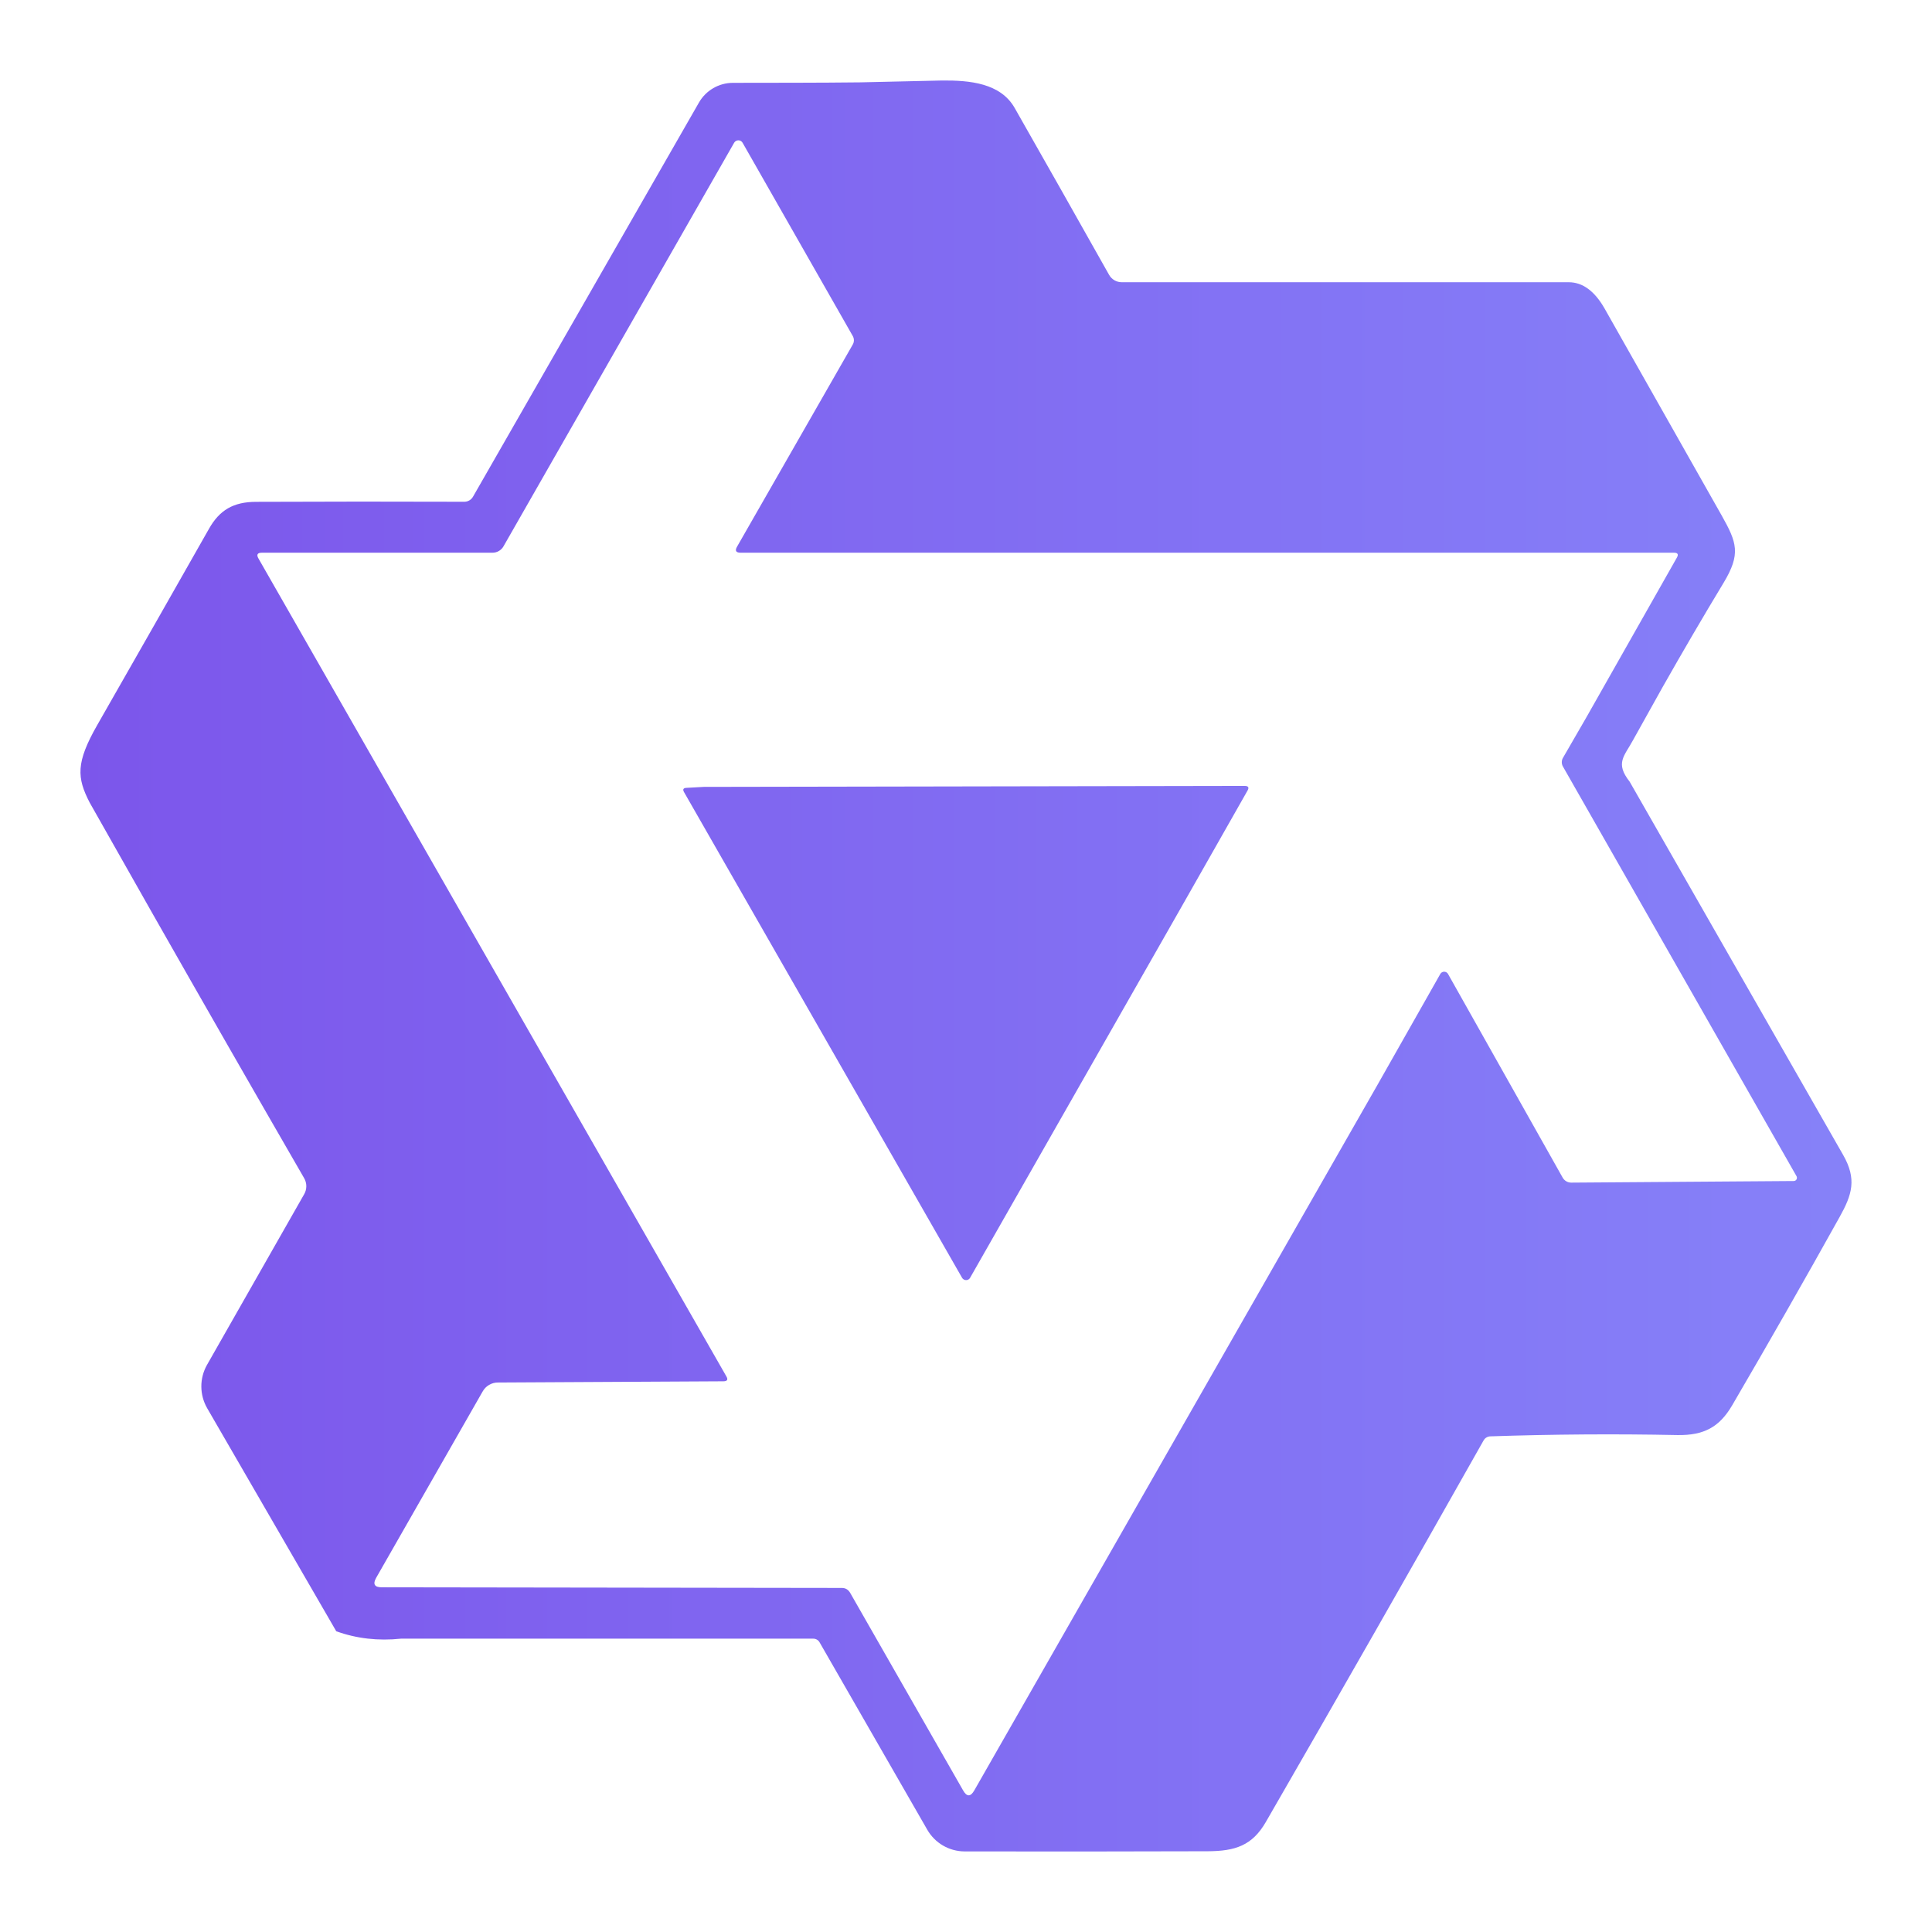
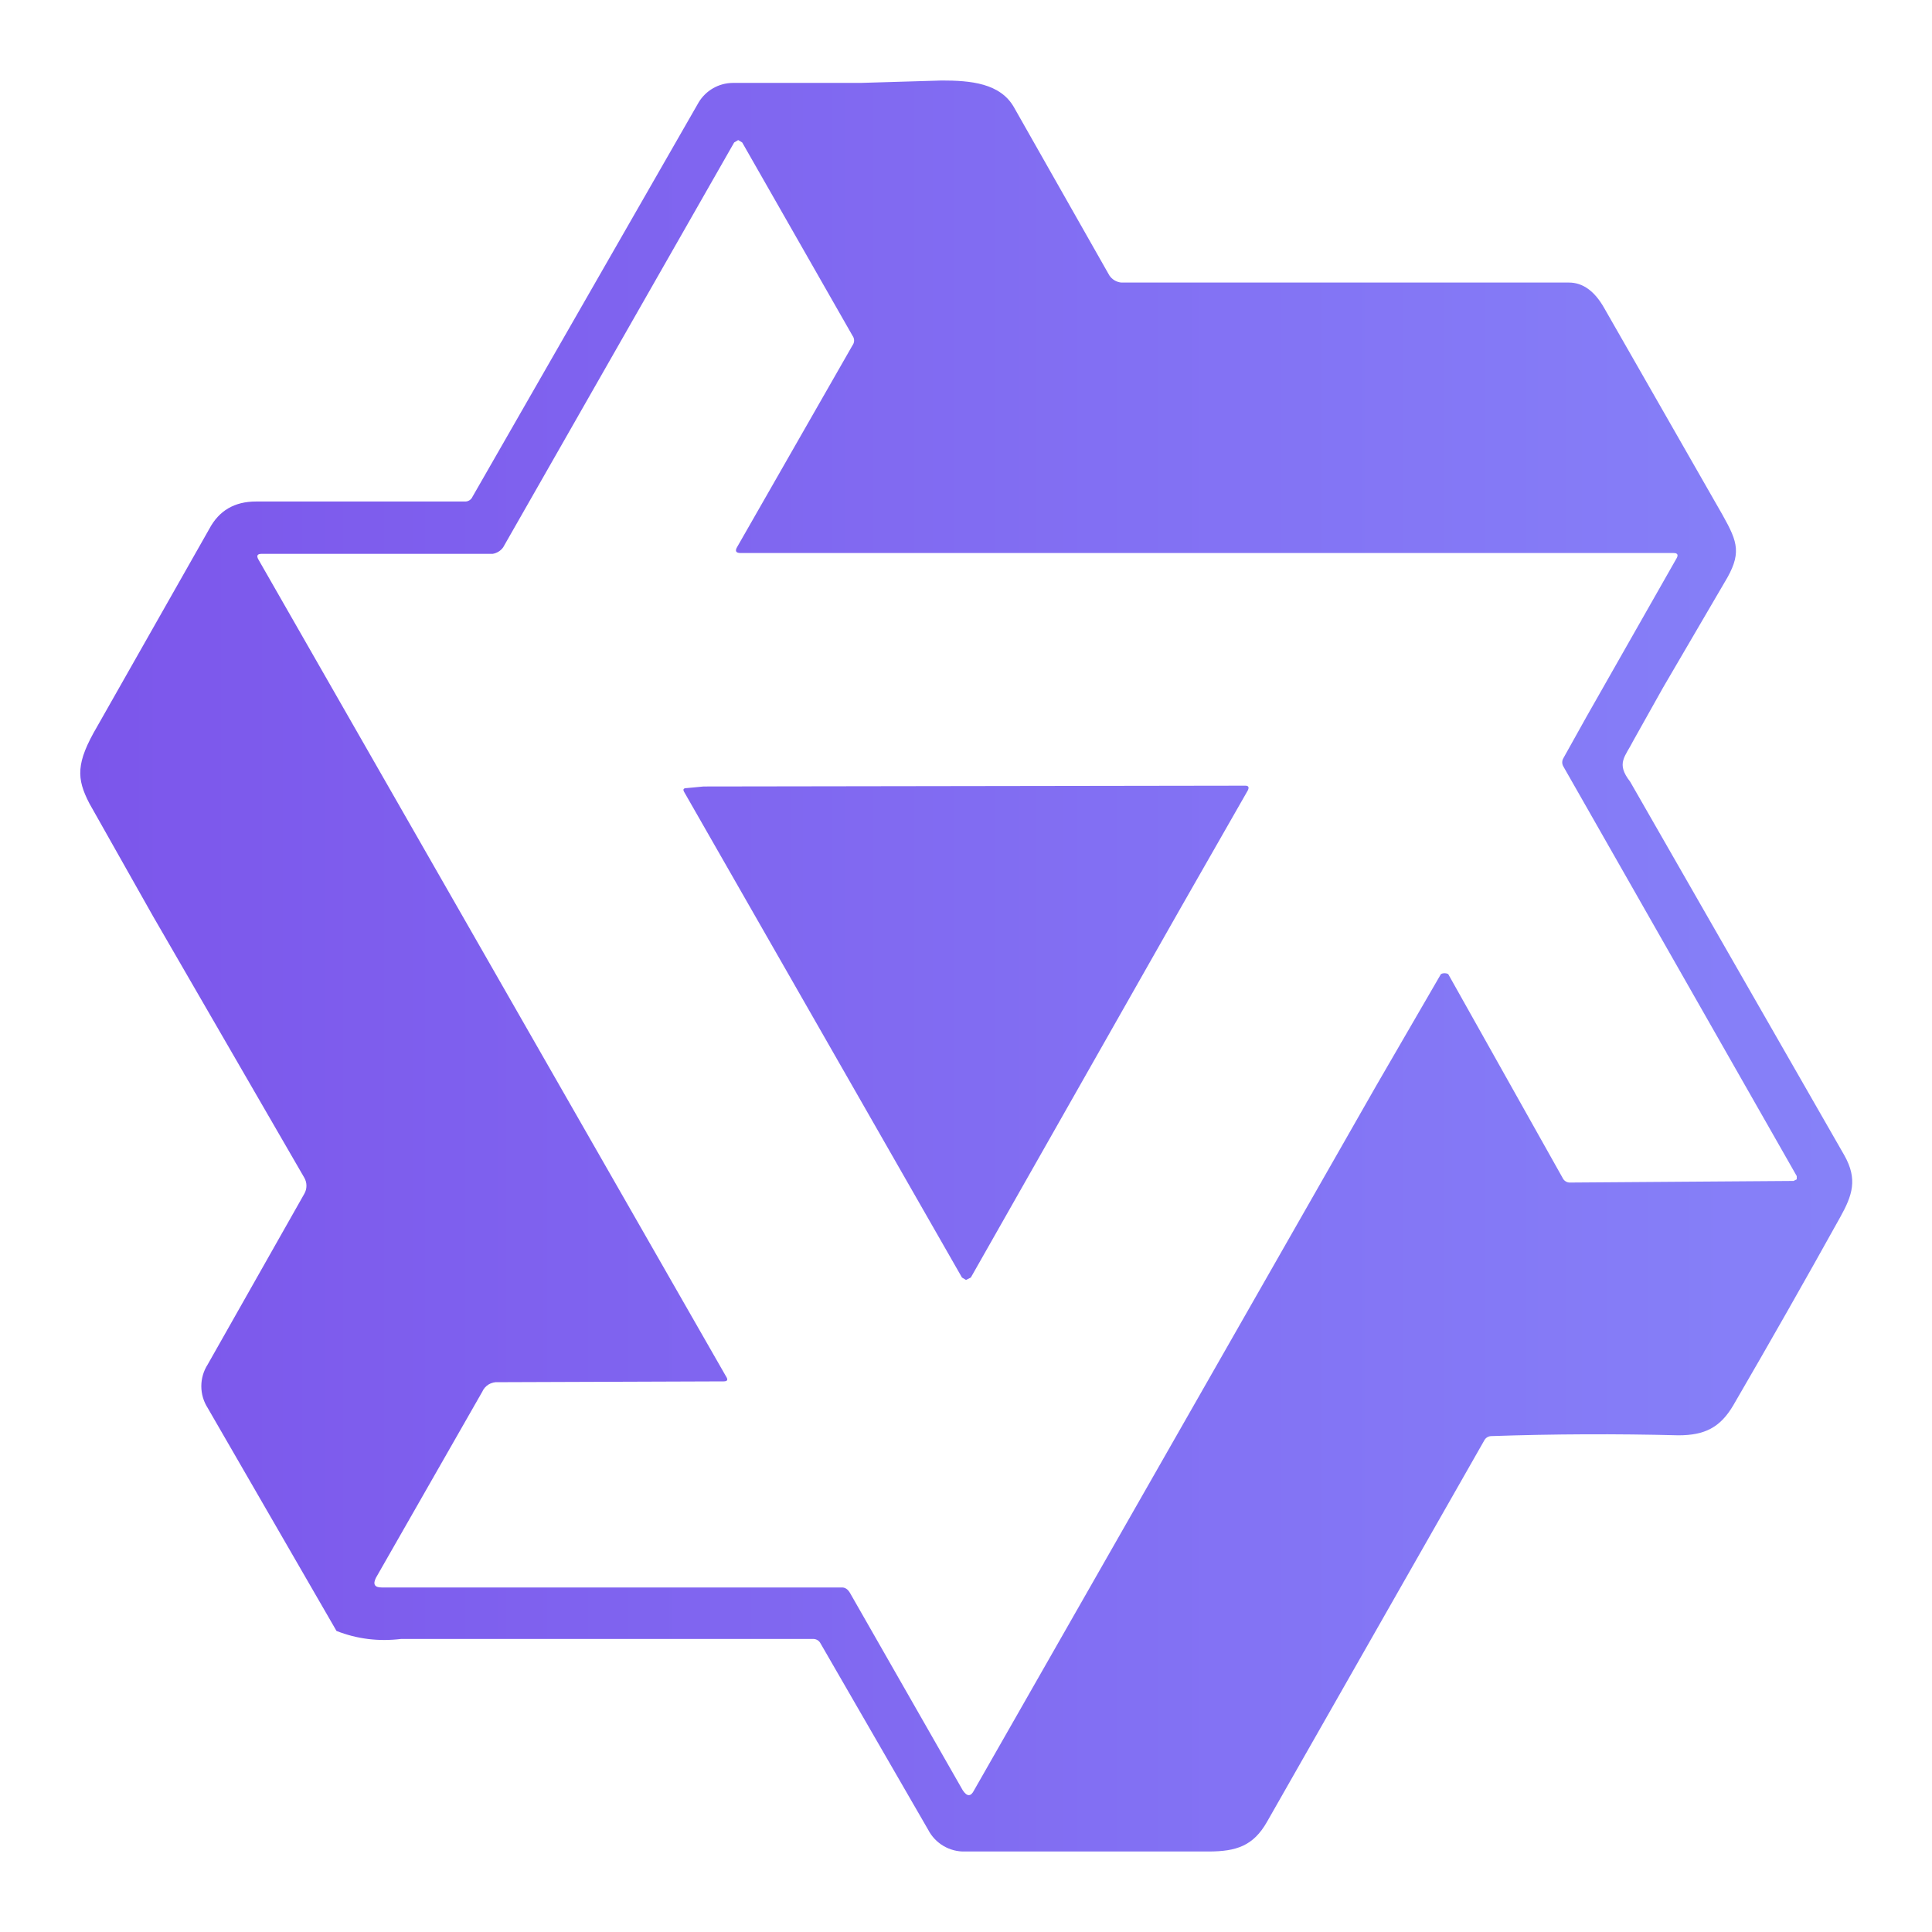
- <svg xmlns="http://www.w3.org/2000/svg" height="1em" style="flex:none;line-height:1" viewBox="0 0 24 24" width="1em">
-   <path d="M12.604 1.34c.393.69.784 1.382 1.174 2.075a.18.18 0 00.157.091h5.552c.174 0 .322.11.446.327l1.454 2.57c.19.337.24.478.024.837-.26.43-.513.864-.76 1.3l-.367.658c-.106.196-.223.28-.04.512l2.652 4.637c.172.301.111.494-.043.77-.437.785-.882 1.564-1.335 2.34-.159.272-.352.375-.68.37-.777-.016-1.552-.01-2.327.016a.099.099 0 00-.081.05 575.097 575.097 0 01-2.705 4.74c-.169.293-.38.363-.725.364-.997.003-2.002.004-3.017.002a.537.537 0 01-.465-.271l-1.335-2.323a.09.09 0 00-.083-.049H4.982c-.285.03-.553-.001-.805-.092l-1.603-2.77a.543.543 0 01-.002-.54l1.207-2.12a.198.198 0 000-.197 550.951 550.951 0 01-1.875-3.272l-.79-1.395c-.16-.31-.173-.496.095-.965.465-.813.927-1.625 1.387-2.436.132-.234.304-.334.584-.335a338.3 338.3 0 012.589-.001.124.124 0 00.107-.063l2.806-4.895a.488.488 0 01.422-.246c.524-.001 1.053 0 1.583-.006L11.704 1c.341-.003.724.032.9.34zm-3.432.403a.06.06 0 00-.052.03L6.254 6.788a.157.157 0 01-.135.078H3.253c-.056 0-.07.025-.041.074l5.81 10.156c.025.042.013.062-.034.063l-2.795.015a.218.218 0 00-.2.116l-1.32 2.31c-.044.078-.021.118.068.118l5.716.008c.046 0 .08.02.104.061l1.403 2.454c.046.081.092.082.139 0l5.006-8.76.783-1.382a.055.055 0 01.096 0l1.424 2.53a.122.122 0 00.107.062l2.763-.02a.04.04 0 00.035-.02.041.041 0 000-.04l-2.9-5.086a.108.108 0 010-.113l.293-.507 1.12-1.977c.024-.041.012-.062-.035-.062H9.2c-.059 0-.073-.026-.043-.077l1.434-2.505a.107.107 0 000-.114L9.225 1.774a.06.06 0 00-.053-.031zm6.29 8.02c.046 0 .058.02.034.06l-.832 1.465-2.613 4.585a.056.056 0 01-.05.029.058.058 0 01-.05-.029L8.498 9.841c-.02-.034-.01-.052.028-.054l.216-.012 6.722-.012z" fill="url(#lobe-icons-qwen-fill)" fill-rule="nonzero" />
+ <svg xmlns="http://www.w3.org/2000/svg" style="flex:none;line-height:1" viewBox="0 0 24 24">
+   <path d="m12.6 1.34 1.18 2.08a.2.2 0 0 0 .15.09h5.56q.26 0 .44.32L21.4 6.4c.19.34.24.48.02.84l-.76 1.3-.37.66c-.1.2-.22.28-.04.51l2.66 4.64c.17.3.1.5-.05.77q-.65 1.17-1.33 2.34c-.16.27-.35.37-.68.37q-1.16-.03-2.33.01a.1.1 0 0 0-.08.05l-2.7 4.74c-.17.3-.38.37-.73.37h-3.02a.5.5 0 0 1-.46-.27l-1.34-2.32a.1.1 0 0 0-.08-.05H4.98q-.42.05-.8-.1l-1.6-2.77a.5.5 0 0 1 0-.54l1.2-2.12a.2.2 0 0 0 0-.2L1.9 11.38l-.79-1.4c-.16-.31-.17-.5.1-.96L2.6 6.57q.18-.34.58-.34h2.59a.1.1 0 0 0 .1-.06l2.81-4.9a.5.5 0 0 1 .42-.24h1.59L11.7 1c.35 0 .73.03.9.34m-3.43.4-.05.03L6.25 6.8a.2.2 0 0 1-.13.08H3.25q-.08 0-.04.07L9.02 17.1q.04.06-.03.06l-2.8.01a.2.2 0 0 0-.2.12L4.67 19.6q-.06.12.07.12h5.72q.06 0 .1.07l1.4 2.45q.08.12.14 0l5-8.76.8-1.38a.1.1 0 0 1 .09 0l1.42 2.53a.1.1 0 0 0 .1.06l2.77-.02.04-.02v-.04l-2.9-5.09a.1.1 0 0 1 0-.1l.29-.52 1.12-1.97q.03-.06-.04-.06H9.2q-.09 0-.04-.08l1.43-2.5a.1.1 0 0 0 0-.12l-1.37-2.4zm6.3 8.02q.06 0 .03.06l-.84 1.47-2.6 4.58-.06.03-.05-.03L8.5 9.84q-.03-.05.03-.05l.21-.02z" fill="url(#a)" />
  <defs>
-     <linearGradient id="lobe-icons-qwen-fill" x1="0%" x2="100%" y1="0%" y2="0%">
-       <stop offset="0%" stop-color="#6336E7" stop-opacity=".84" />
-       <stop offset="100%" stop-color="#6F69F7" stop-opacity=".84" />
+     <linearGradient id="a" x1="0%" x2="100%" y1="0%" y2="0%">
+       <stop offset="0%" stop-color="#6336e7" stop-opacity=".84" />
+       <stop offset="100%" stop-color="#6f69f7" stop-opacity=".84" />
    </linearGradient>
  </defs>
</svg>
